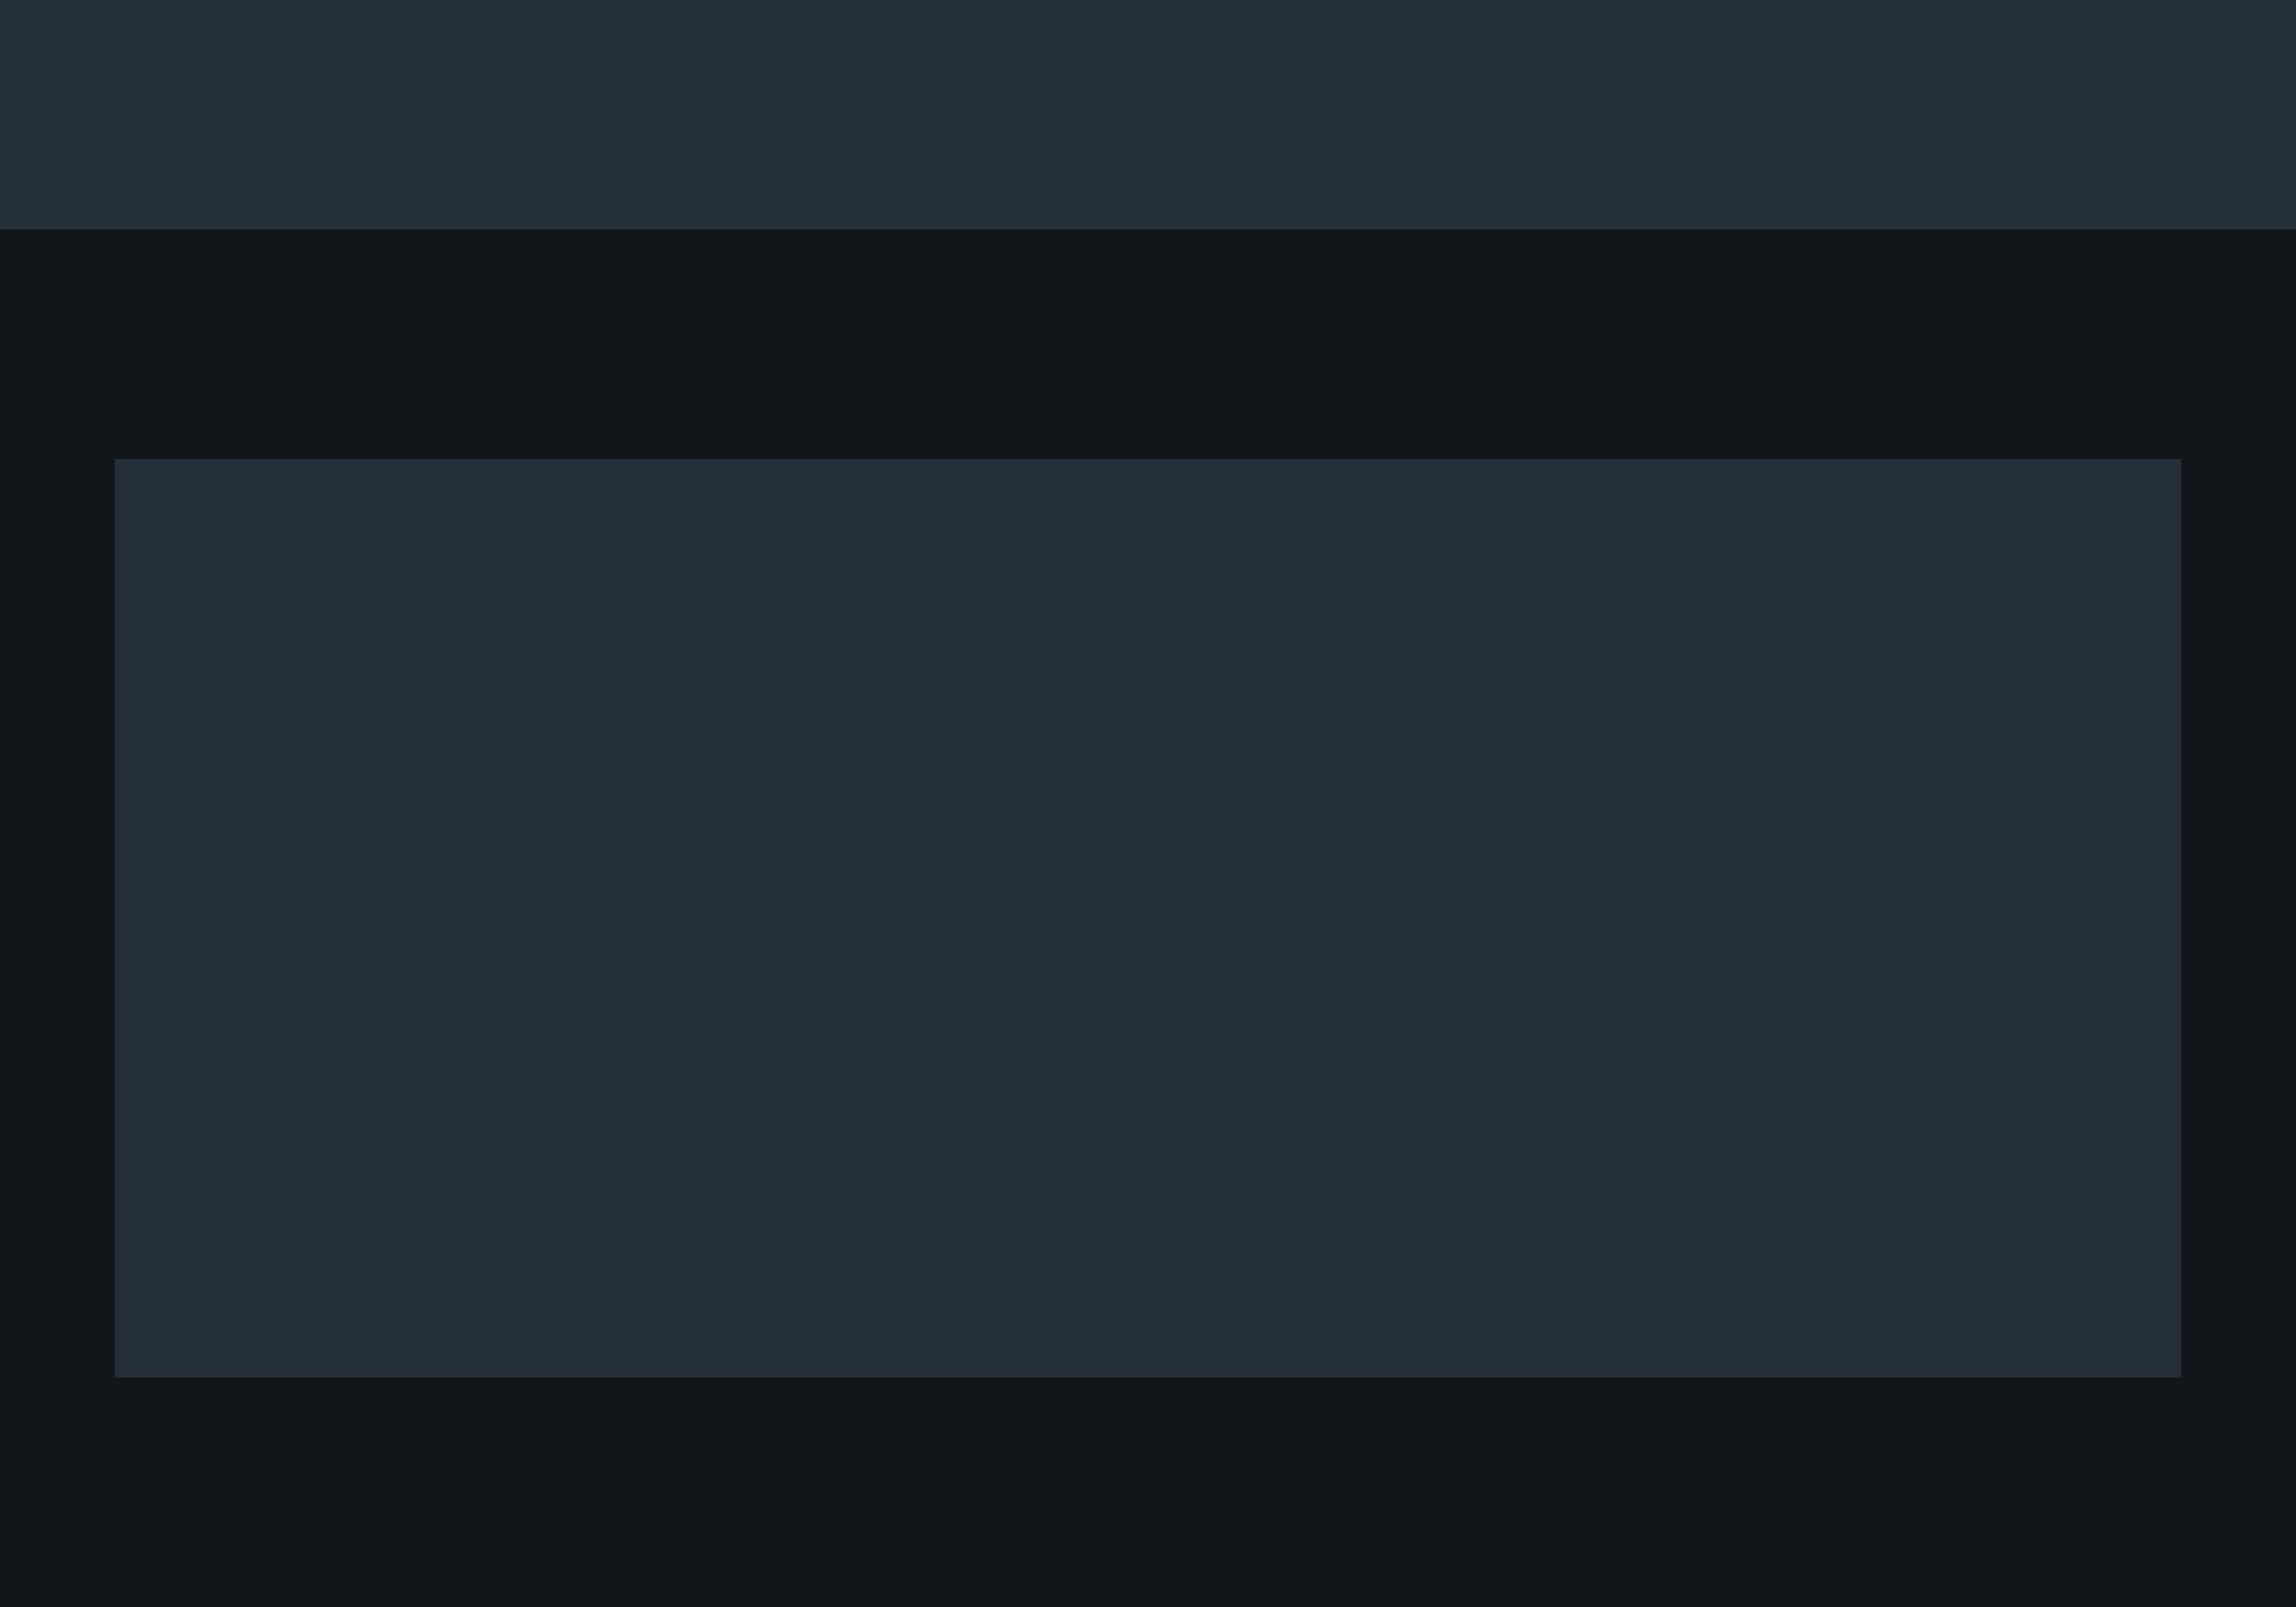
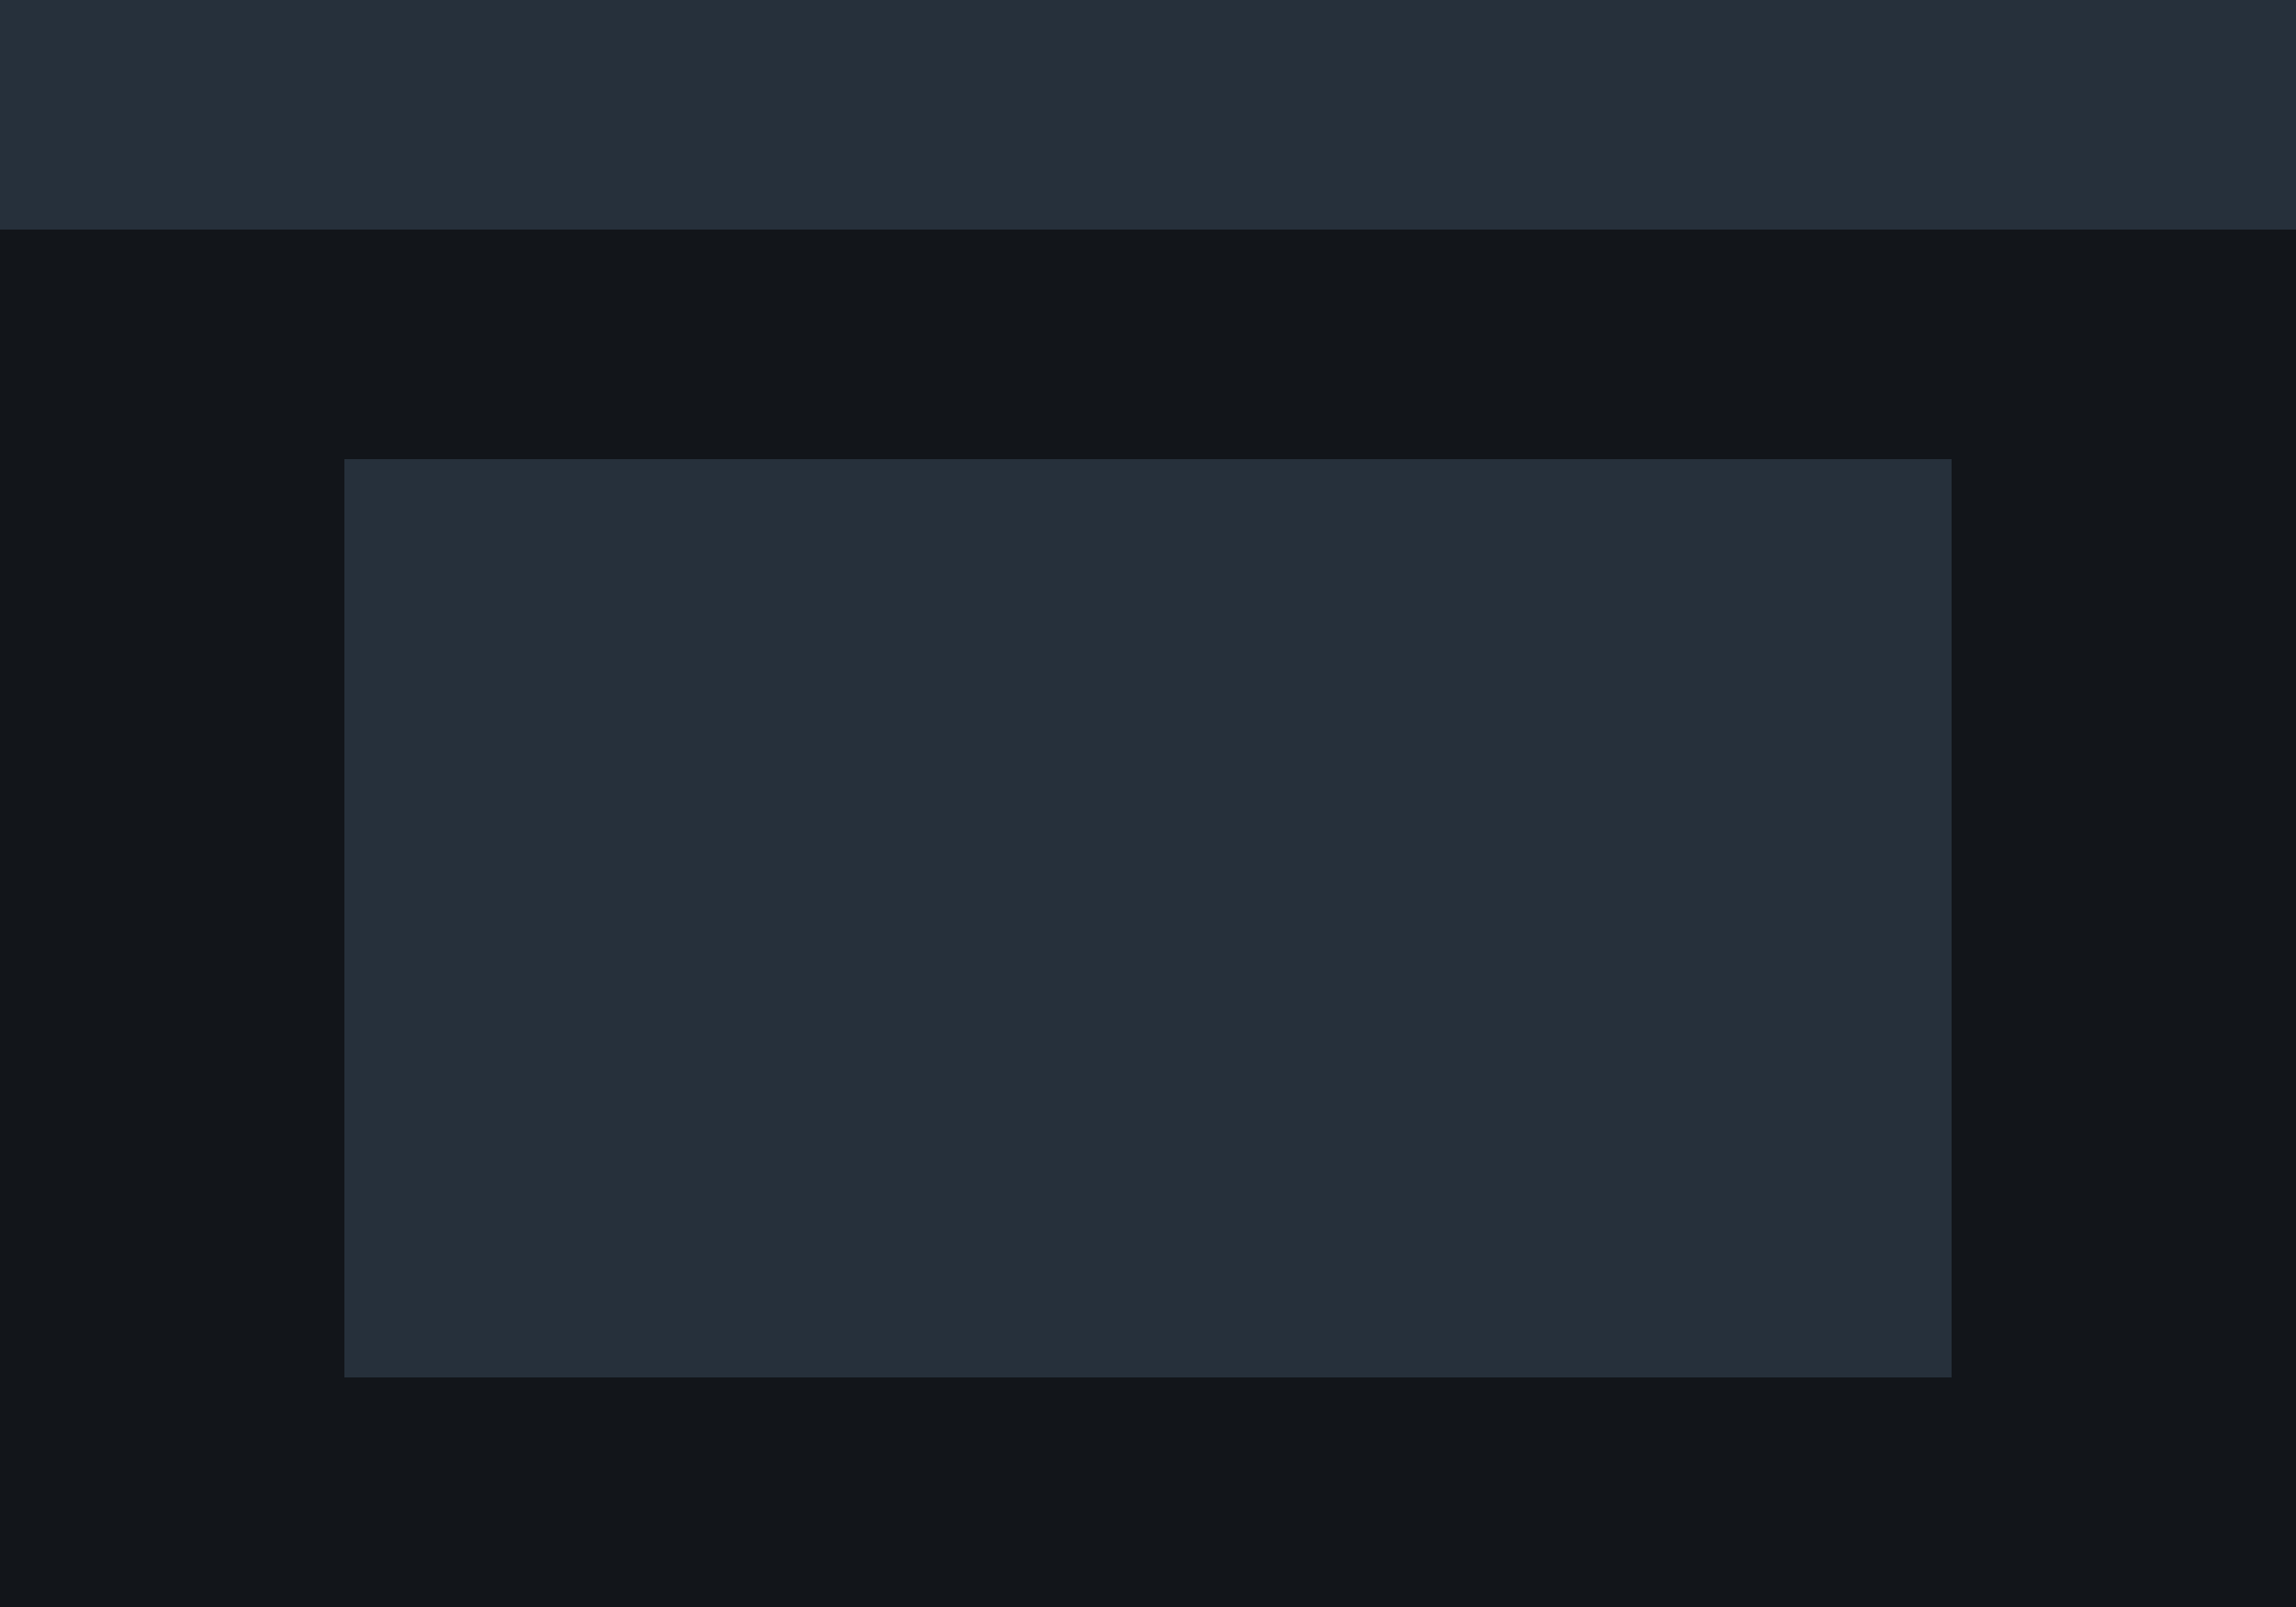
<svg xmlns="http://www.w3.org/2000/svg" width="20" height="14" viewBox="0 0 20 6" version="1.1" id="svg12">
  <defs id="defs16" />
  <rect style="opacity:1;fill:#12151a;fill-opacity:1;fill-rule:evenodd;stroke:none;stroke-width:5.984;stroke-linecap:round;stroke-linejoin:round;stroke-miterlimit:4;stroke-dasharray:none;stroke-opacity:1;paint-order:normal" id="rect814" width="20" height="14" x="0" y="-3" />
-   <rect width="18" height="8" id="rect2" x="1" y="0" style="fill:#26303b;fill-opacity:1;stroke-width:0.395" />
+   <rect width="14" height="8" id="rect2" x="3" y="0" style="fill:#26303b;fill-opacity:1;stroke-width:0.282" />
  <rect width="20" height="2" id="rect4" x="0" y="2" style="fill:#26303b;fill-opacity:1;stroke-width:1.118" transform="scale(1,-1)" />
  <g id="g834" transform="translate(0,-18)" />
</svg>
